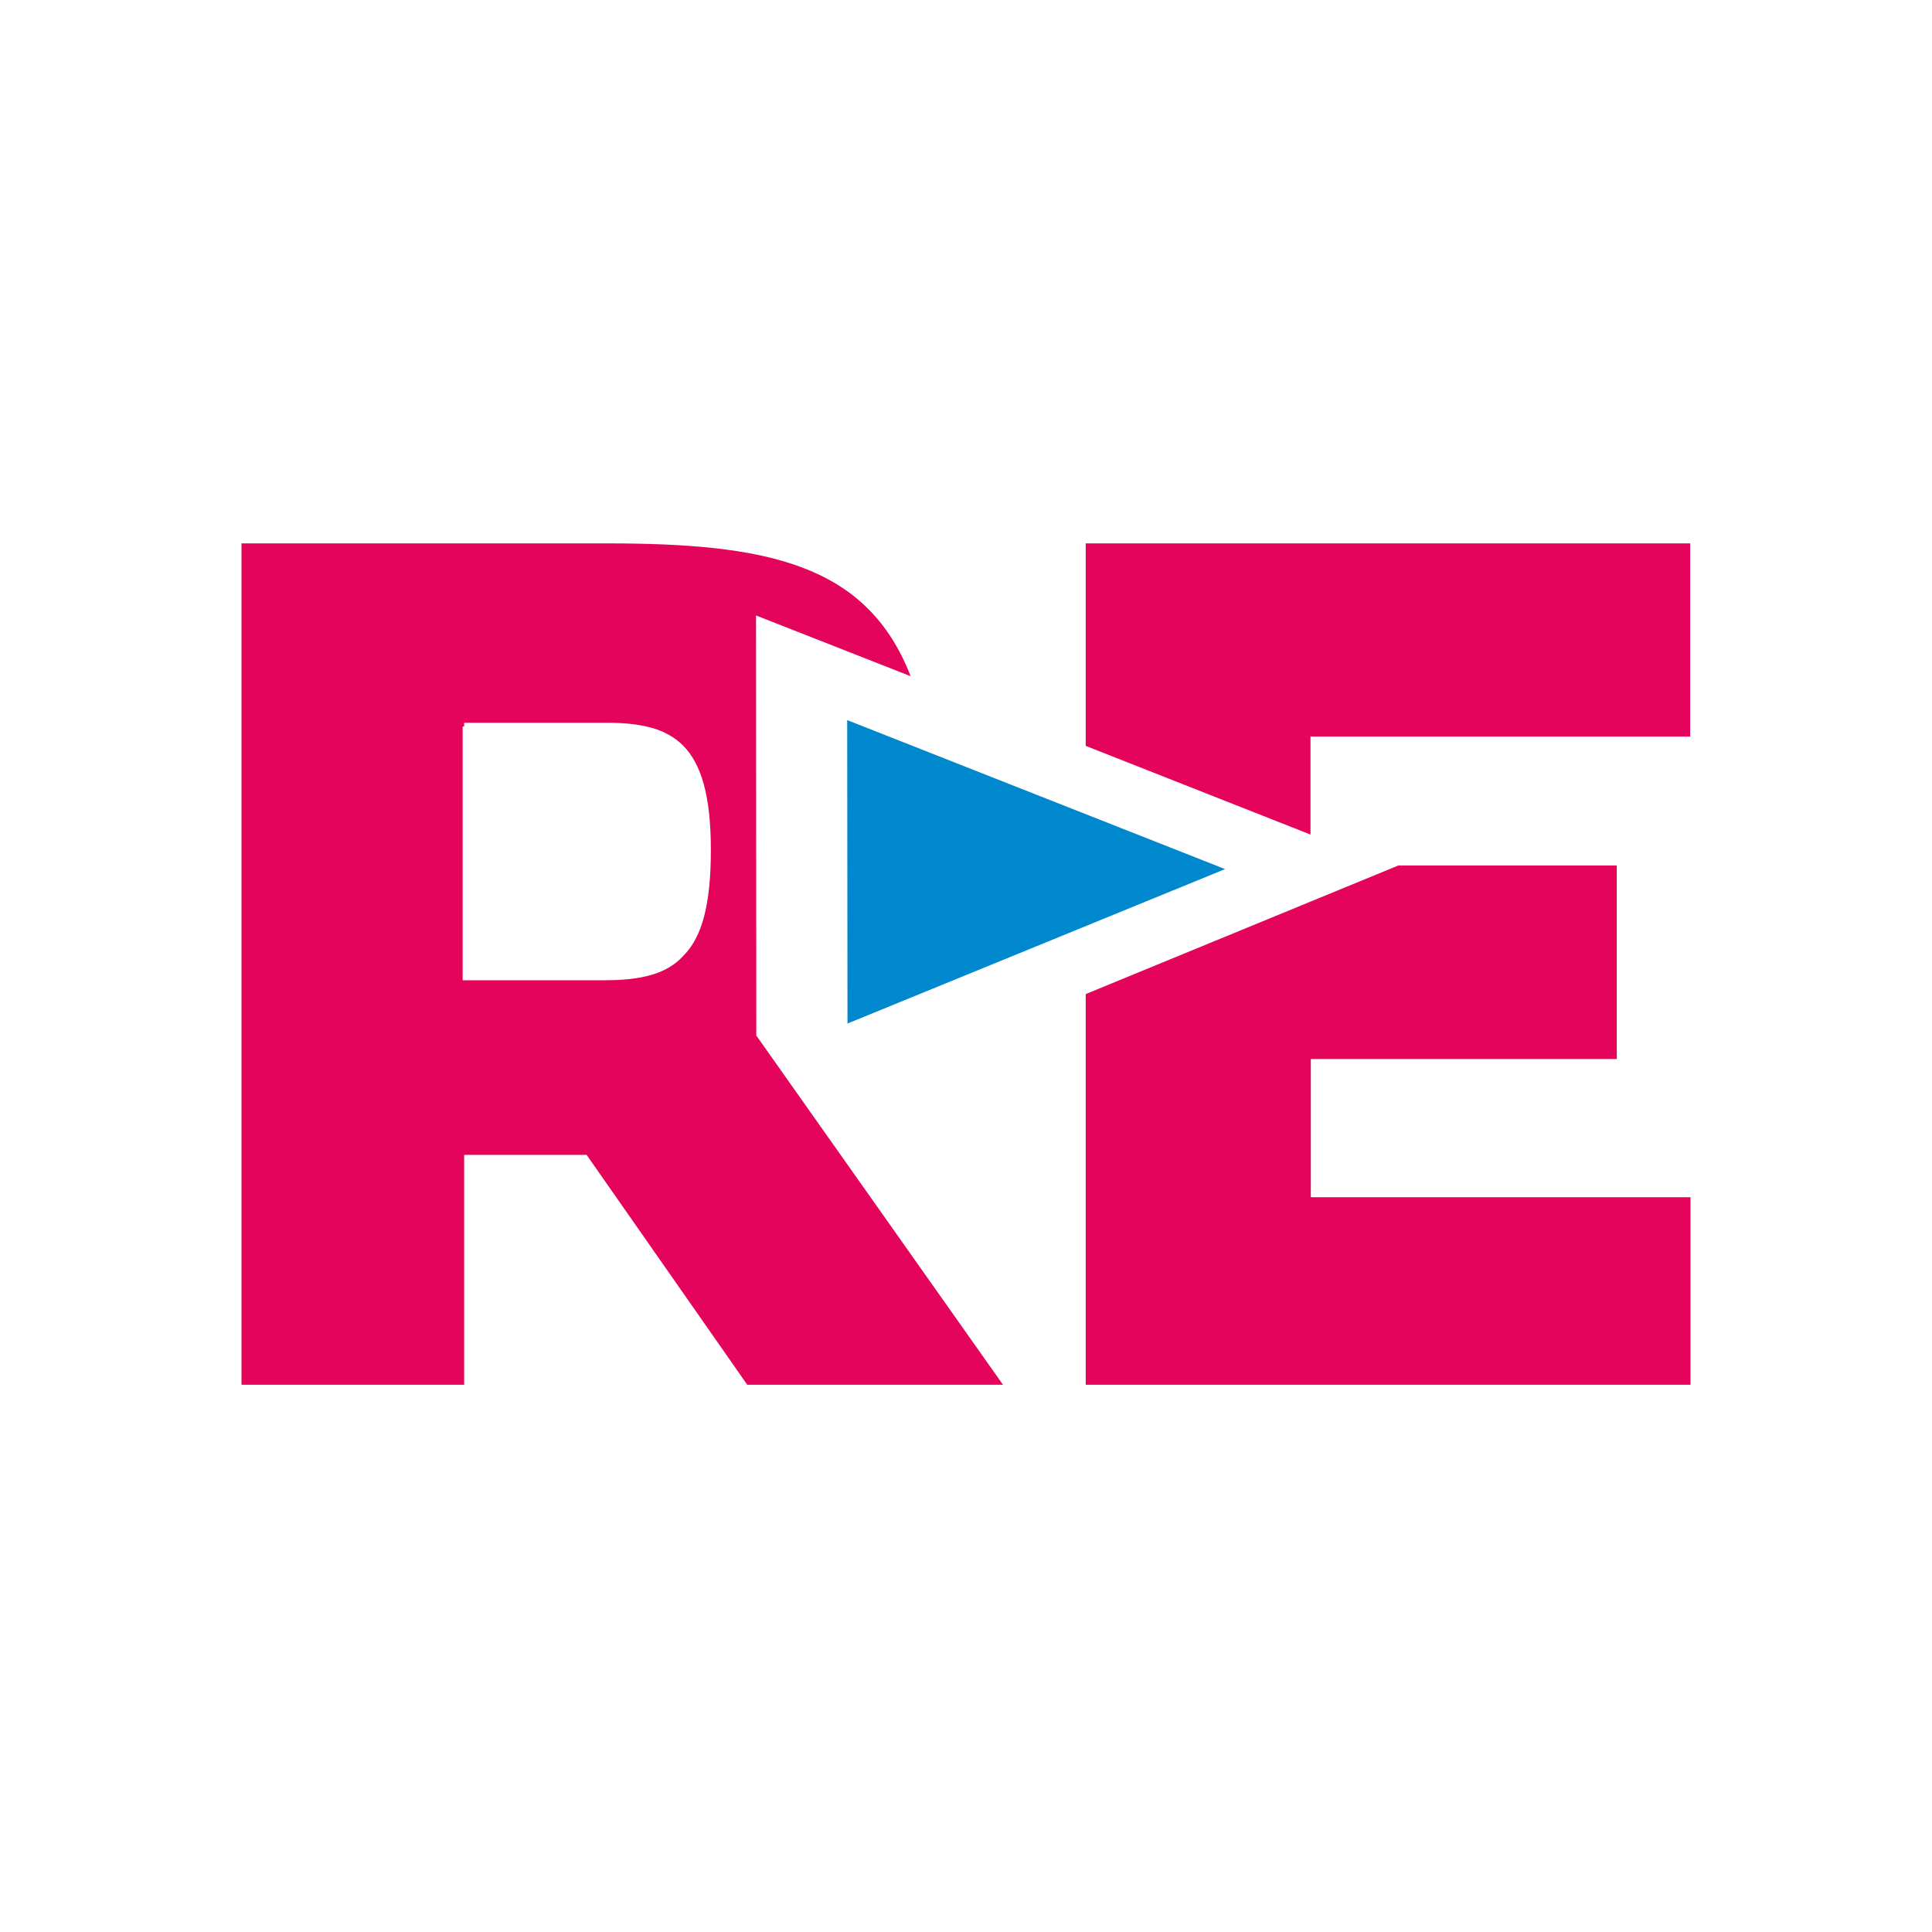
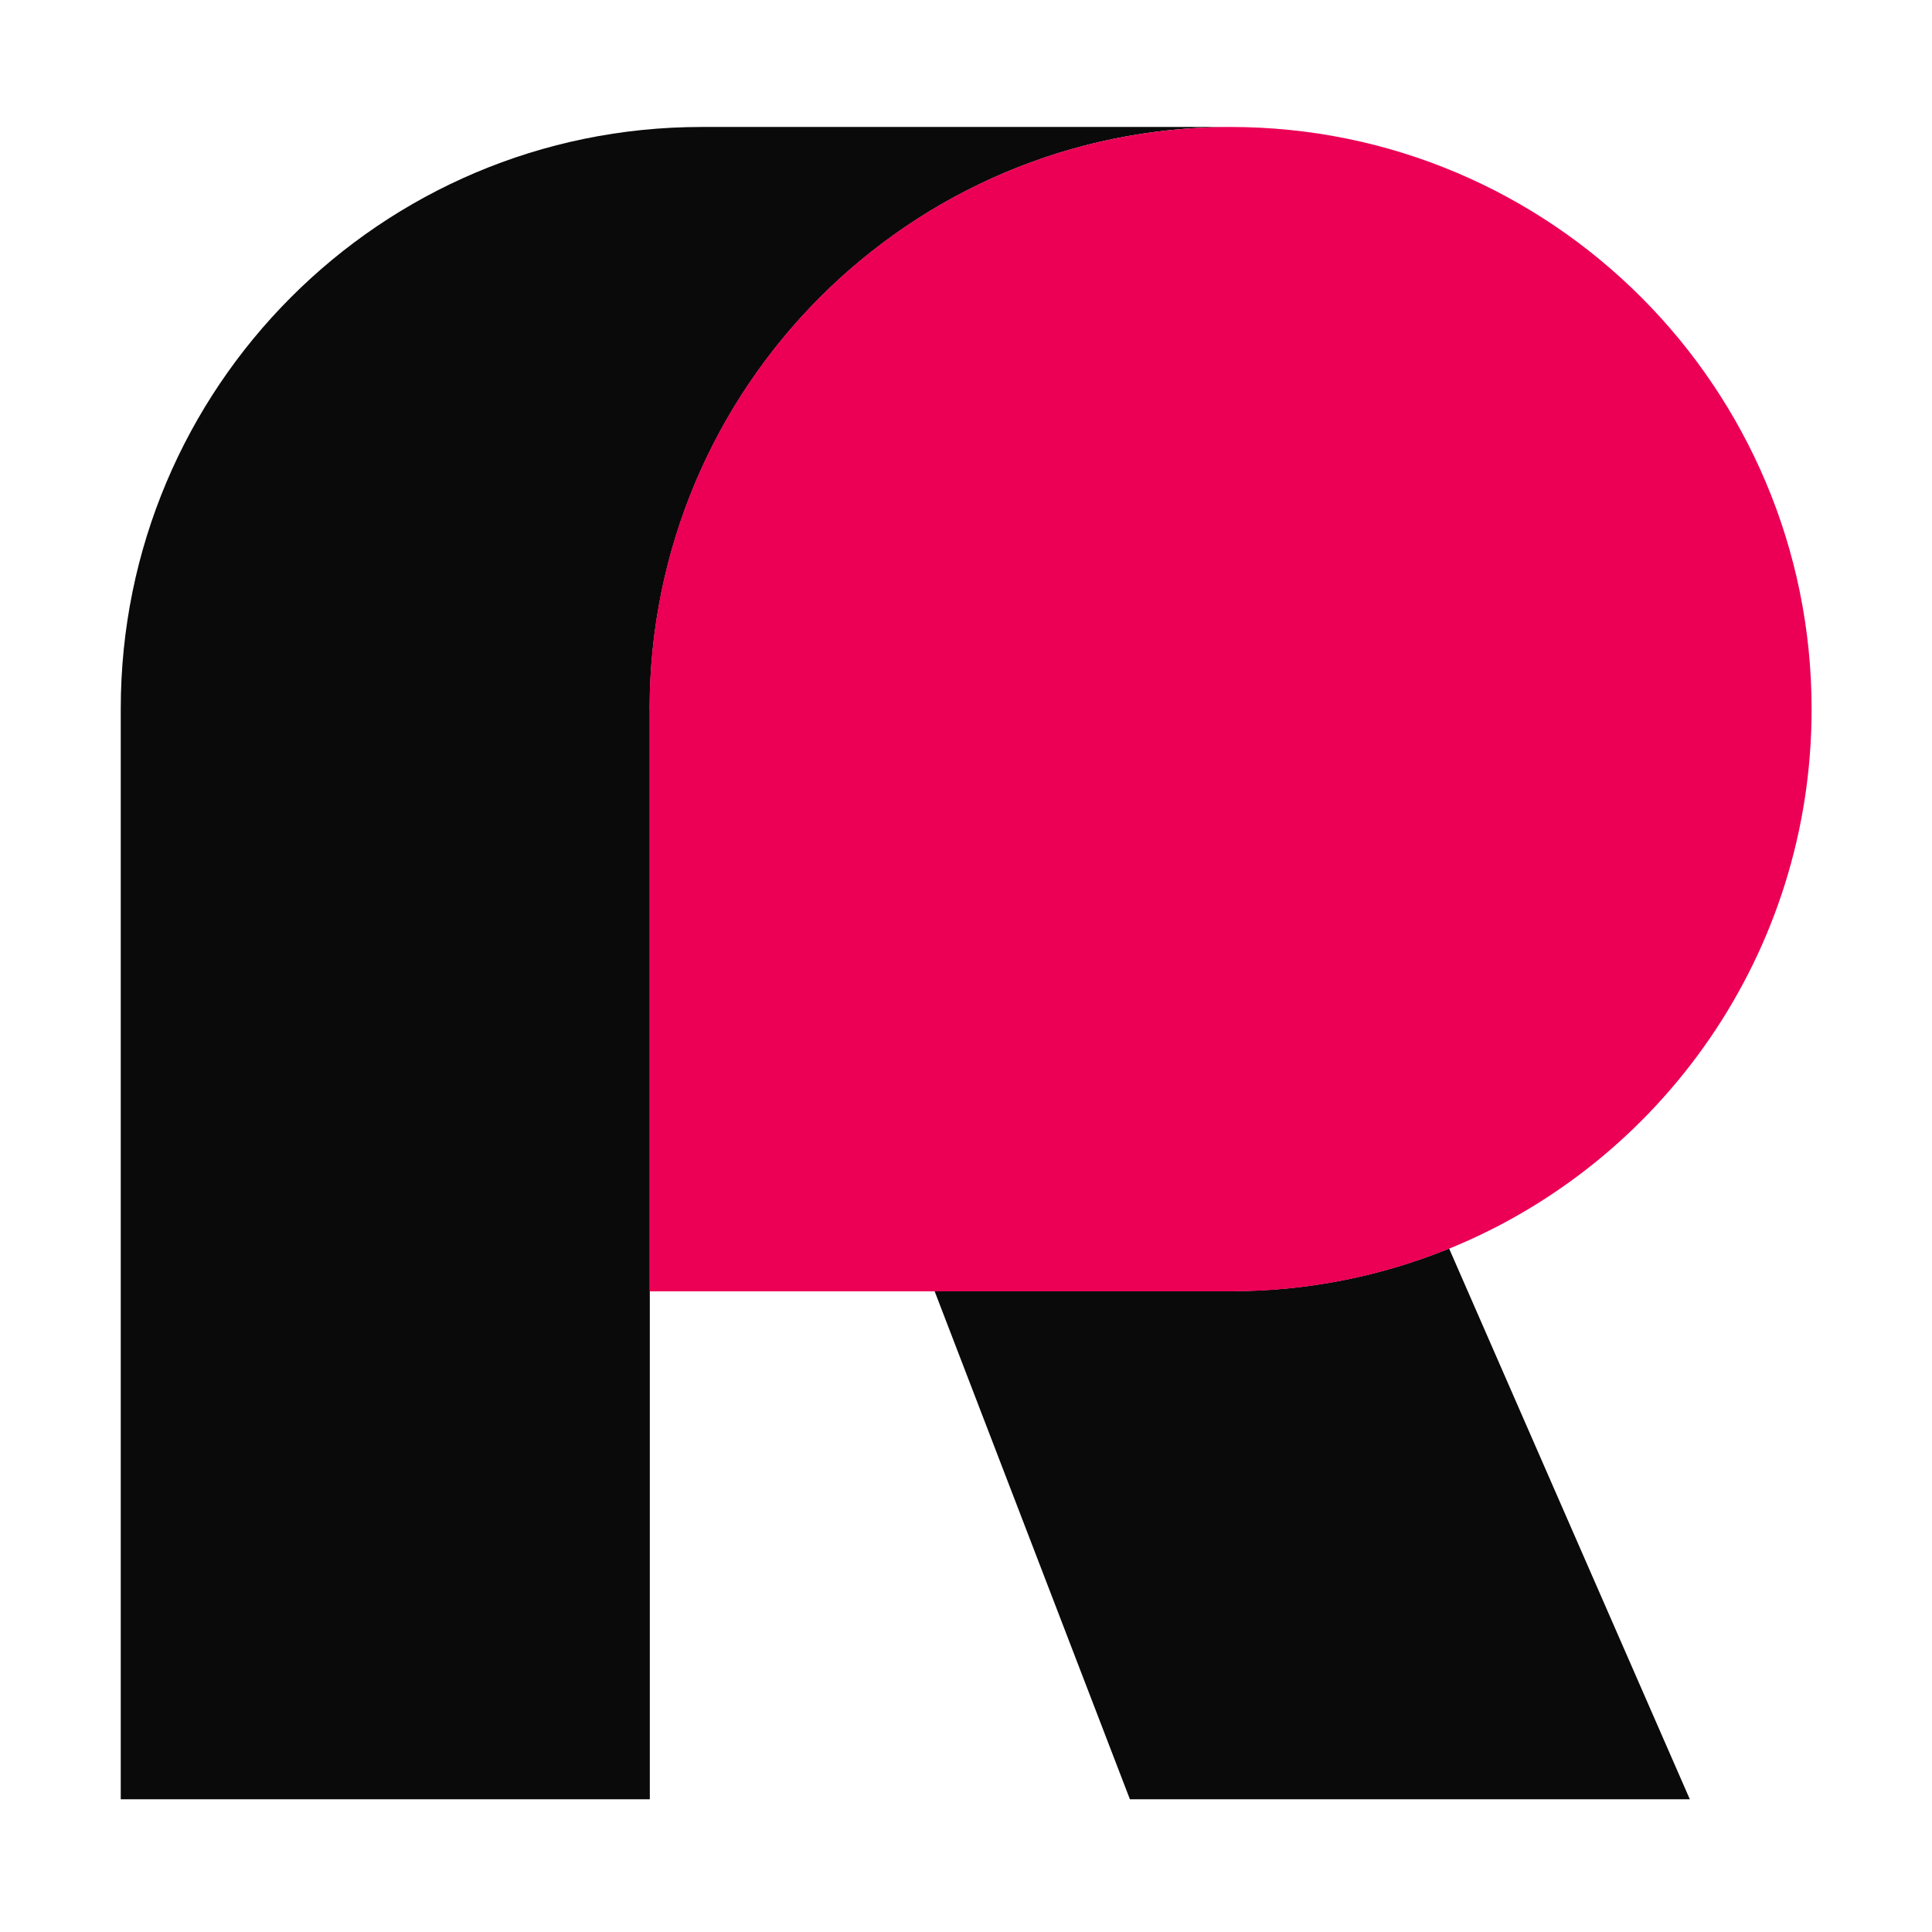
<svg xmlns="http://www.w3.org/2000/svg" width="32" height="32" viewBox="0 0 32 32" fill="none">
  <rect width="32" height="32" fill="white" />
-   <g clip-path="url(#clip0_5427_2532)">
-     <path d="M20.291 14.395L14.037 16.953L14.032 11.927L20.291 14.395Z" fill="#0088CE" />
-     <path d="M21.711 19.83H28V22.936H17.983V16.465L23.161 14.335H26.779V17.541H21.711V19.83ZM17.983 9V12.354L21.706 13.823V12.195L21.721 12.2H27.995V9H17.983ZM7.663 12.036V16.236H10.01C10.613 16.236 11.046 16.137 11.326 15.823C11.63 15.515 11.774 14.977 11.774 14.076C11.774 12.295 11.146 11.971 10.03 11.971H7.688V12.031L7.663 12.036ZM10.04 9C12.666 9 14.355 9.319 15.083 11.2L12.522 10.194L12.527 17.152L16.613 22.936H12.377L9.716 19.128H7.688V22.936H4V9H10.04Z" fill="#E4045C" />
-   </g>
-   <defs>
-     <clipPath id="clip0_5427_2532">
-       <rect width="24" height="13.935" fill="white" transform="translate(4 9)" />
-     </clipPath>
-   </defs>
+   <path d="M10.761 11.746C10.761 6.421 15.069 2.103 20.385 2.103H11.619C6.305 2.103 2 6.419 2 11.741V29.802H10.763V11.746H10.761Z" fill="#0A0A0A" />
+   <path d="M20.382 21.386H15.48L18.715 29.802H27.989L24.002 20.68C22.885 21.134 21.662 21.386 20.382 21.386Z" fill="#0A0A0A" />
+   <path d="M30.006 11.746C30.006 6.421 25.699 2.103 20.382 2.103C15.069 2.103 10.758 6.419 10.758 11.746V21.389H20.382C21.662 21.389 22.885 21.137 24.002 20.682C27.523 19.249 30.006 15.788 30.006 11.746Z" fill="#EB0055" />
</svg>
